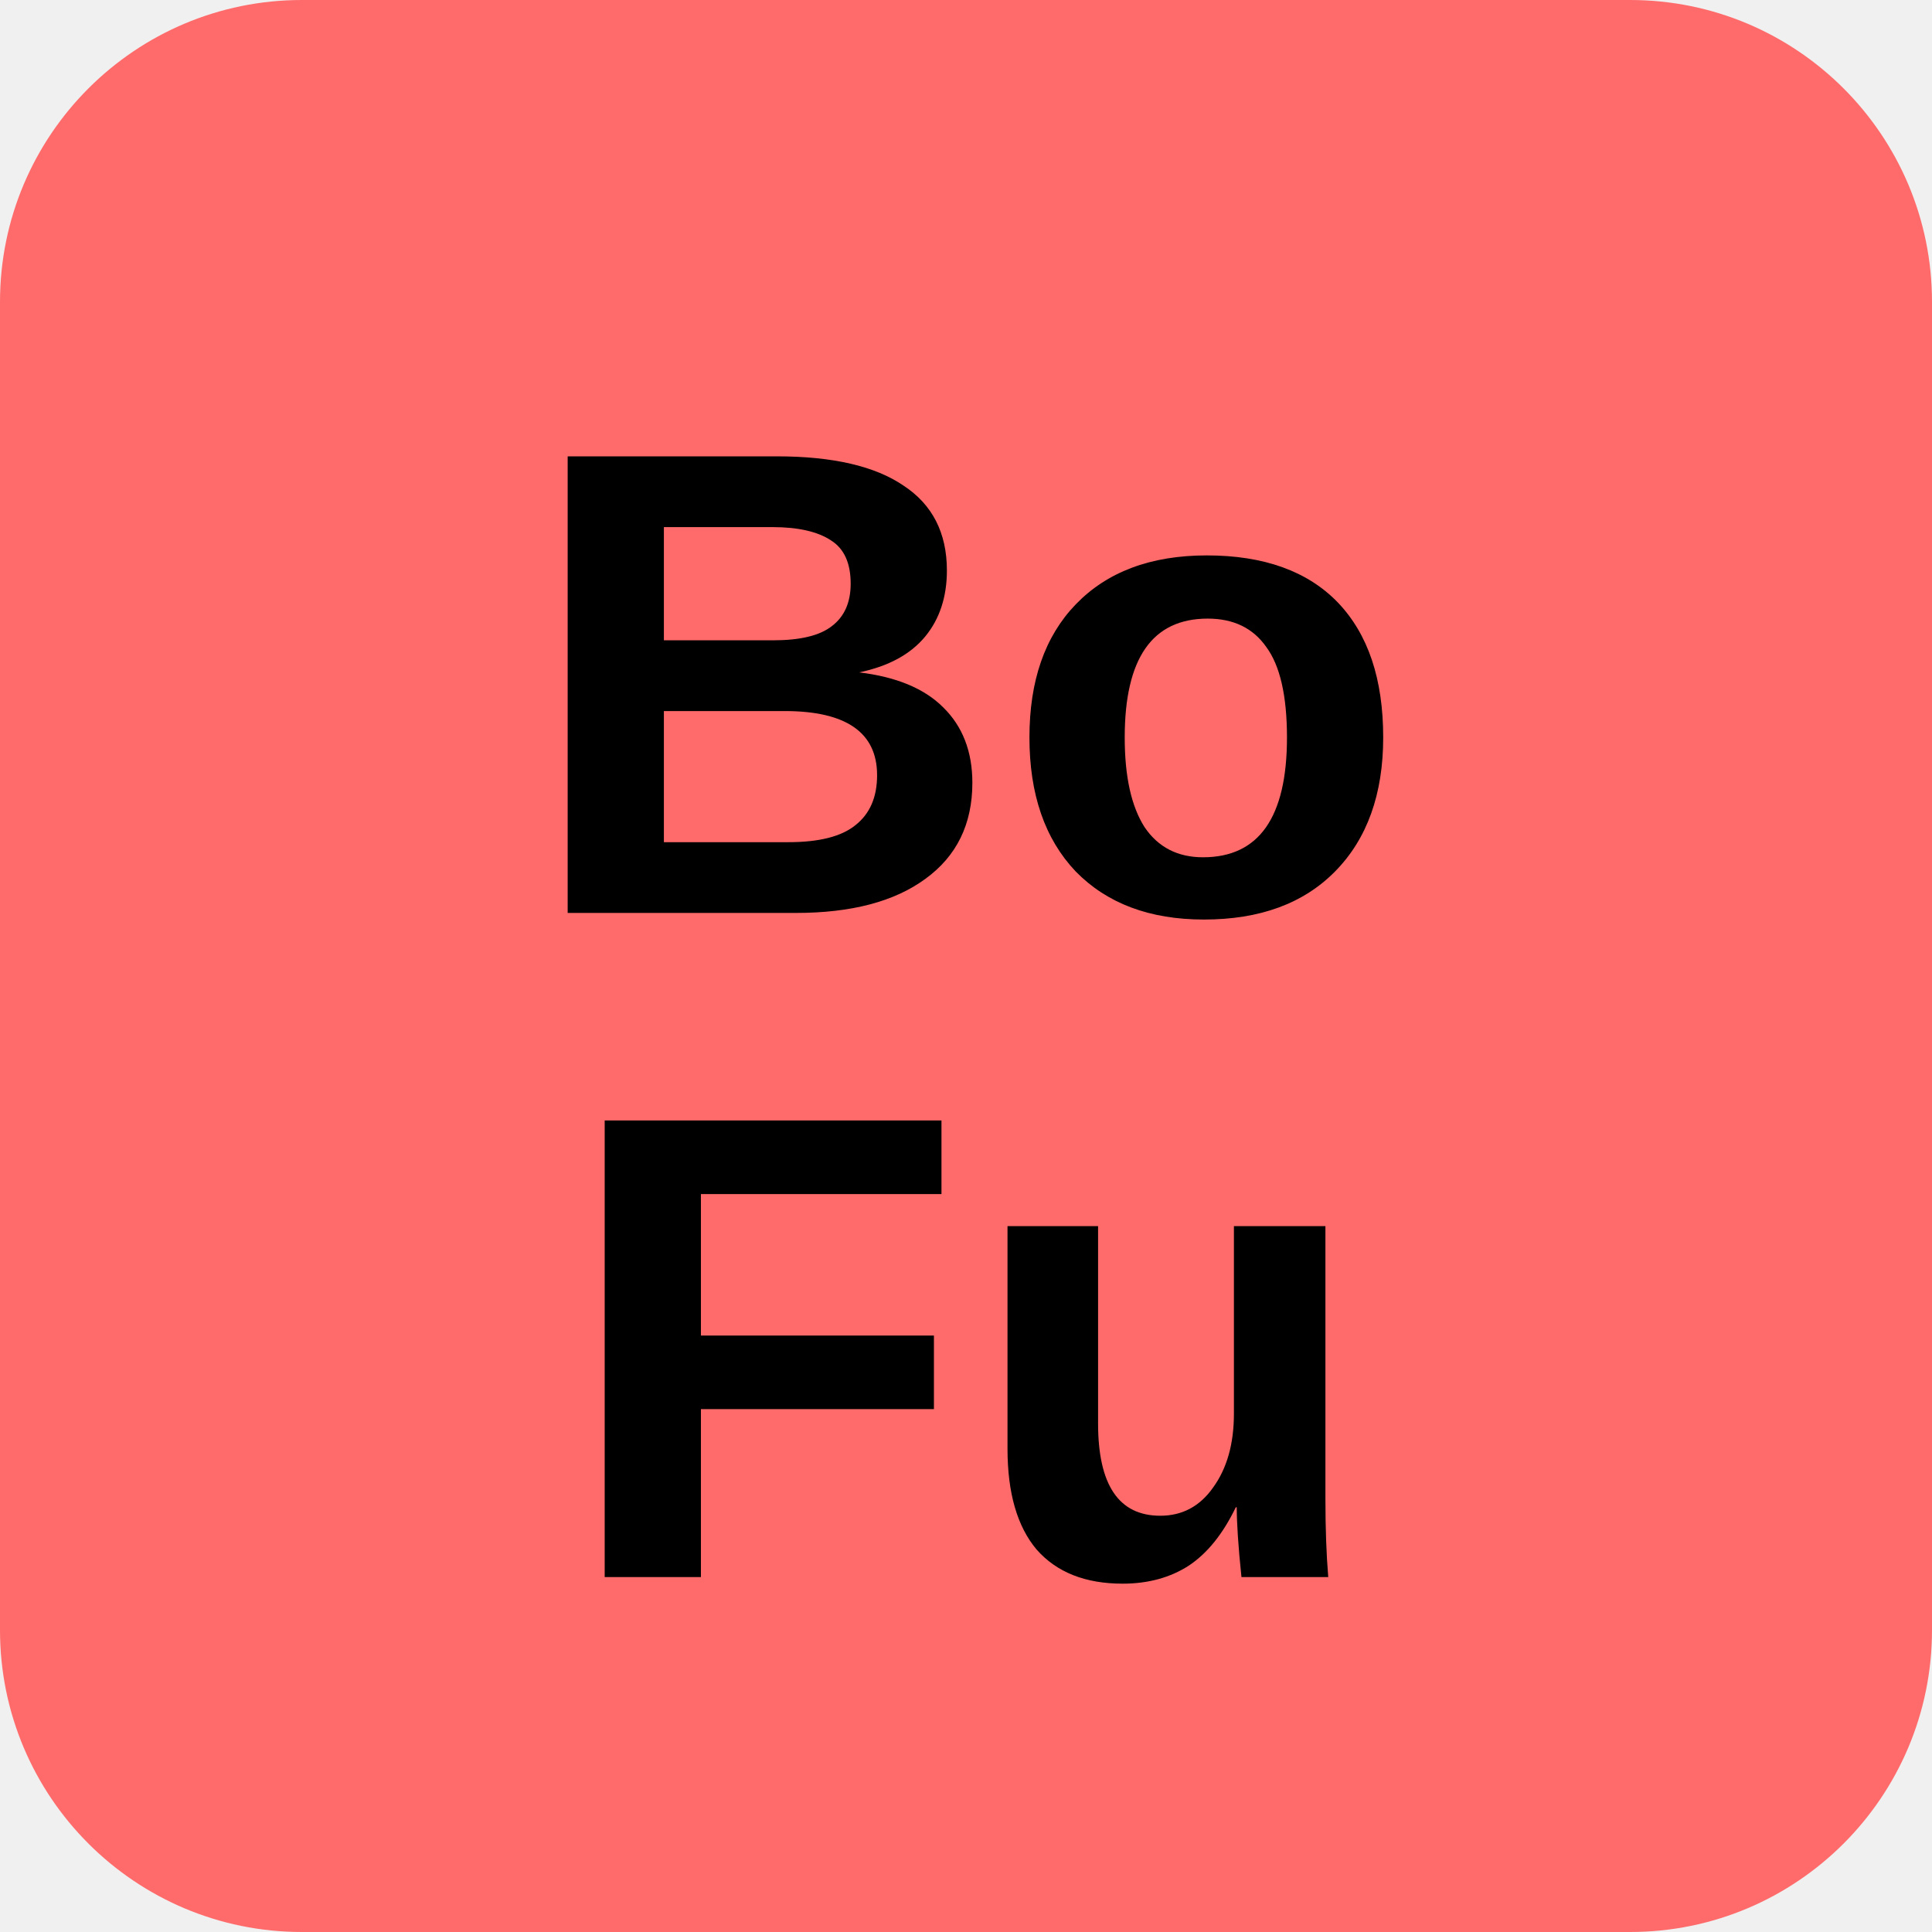
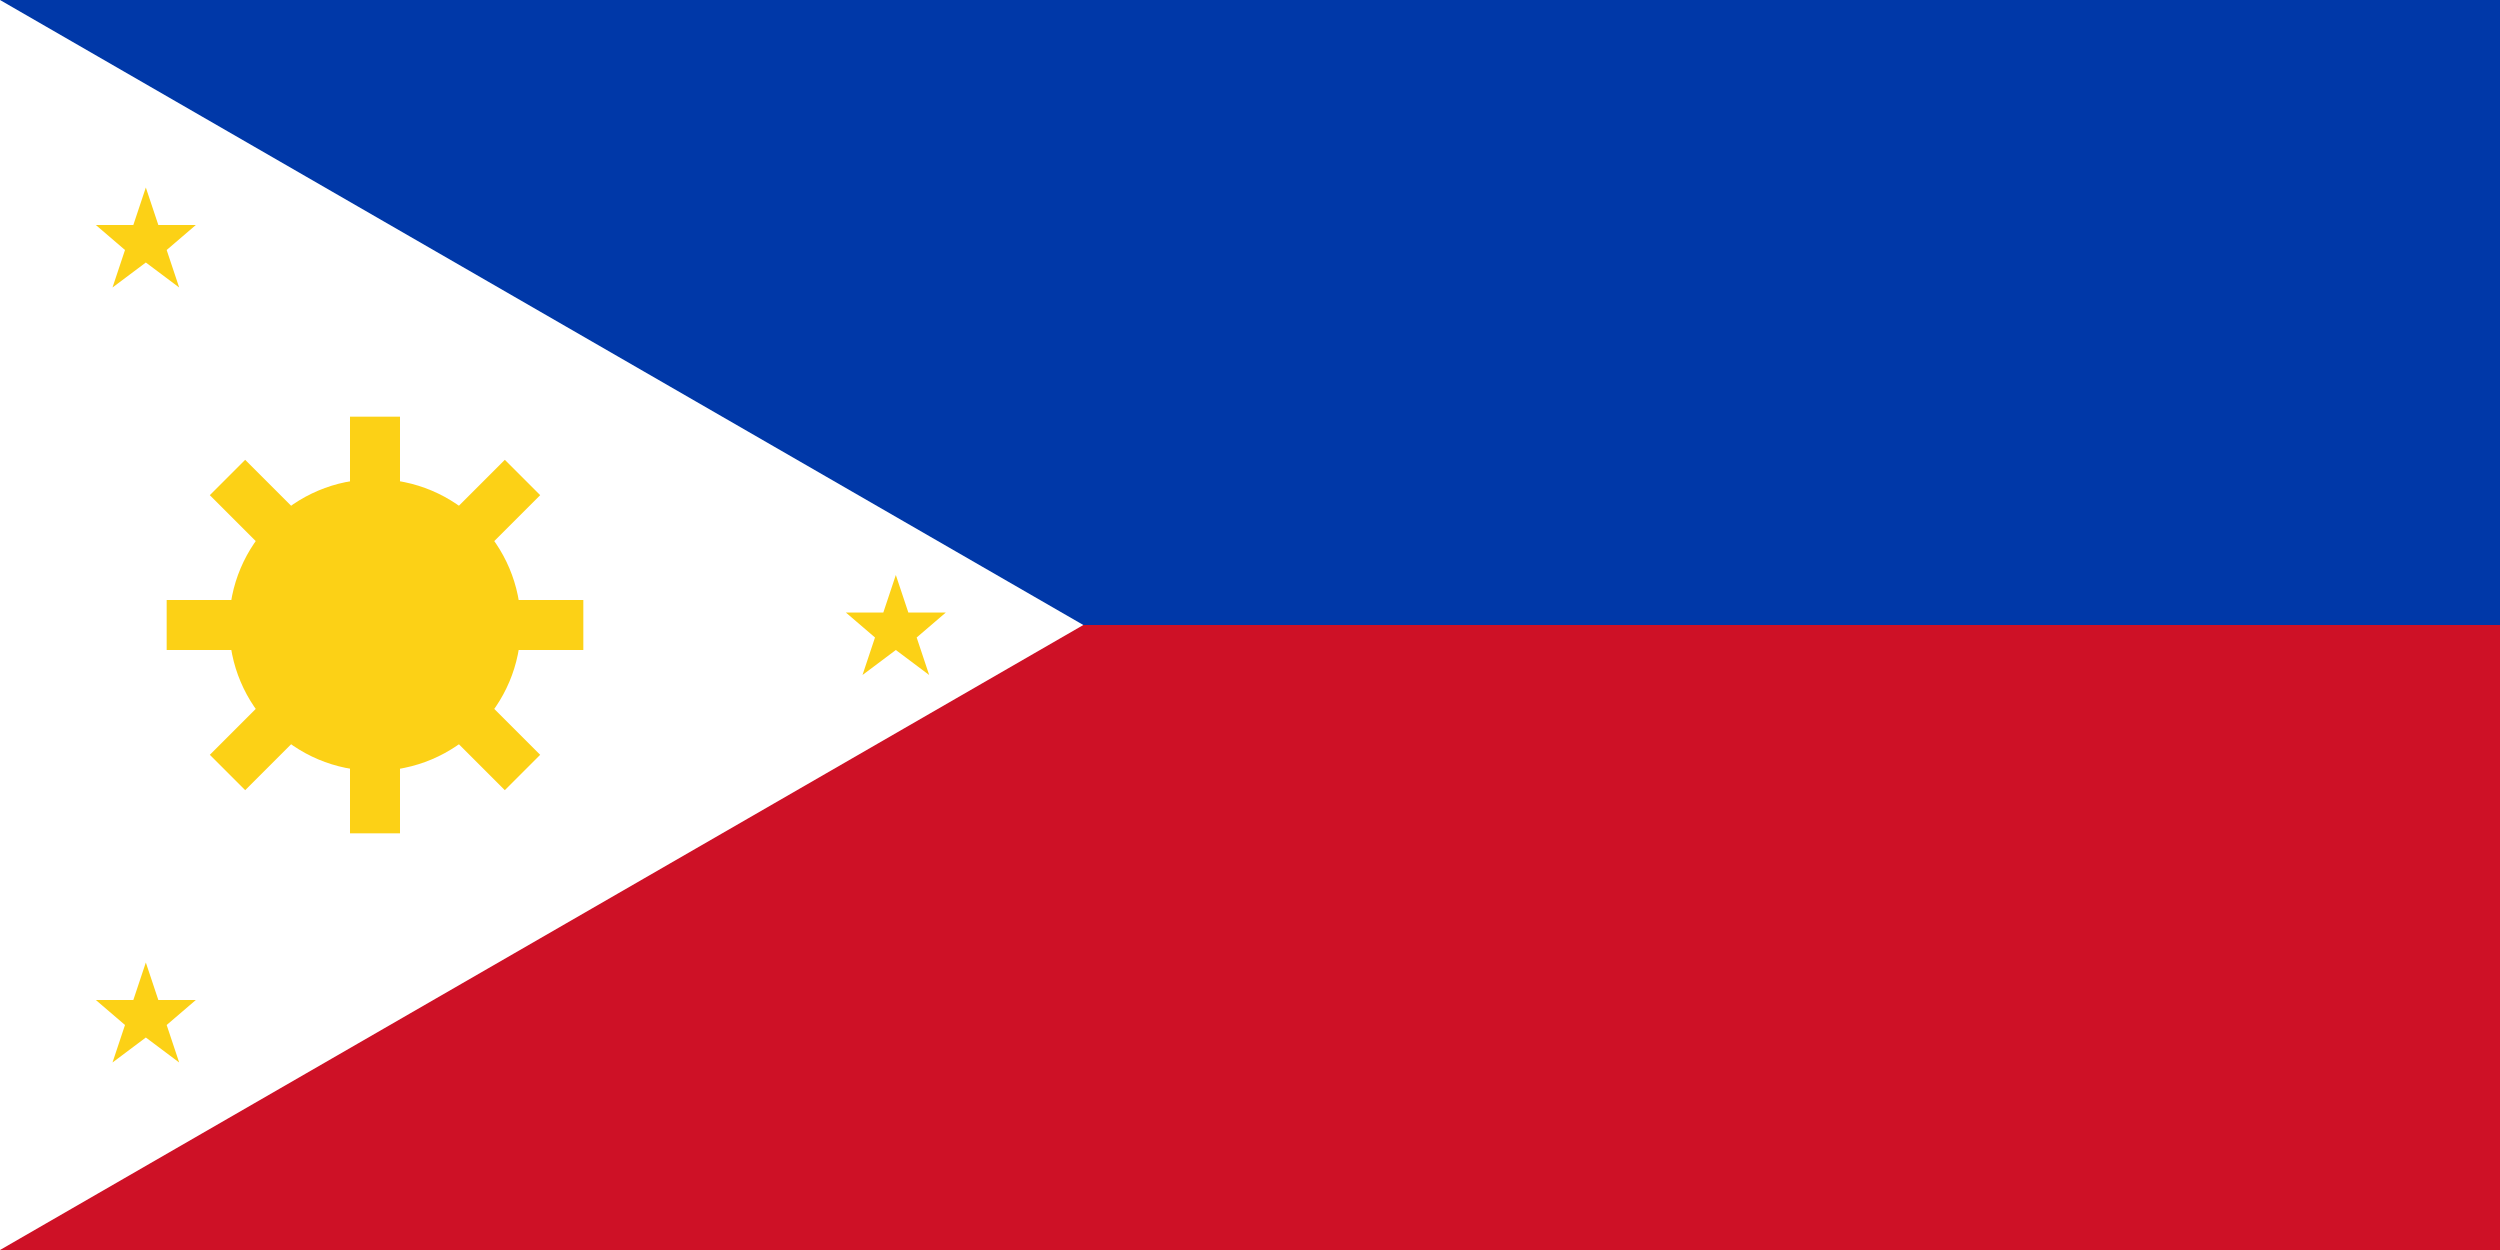
- <svg xmlns="http://www.w3.org/2000/svg" viewBox="0 0 32 32">
-   <rect width="32" height="32" rx="5" fill="#ff6b6b" />
-   <text x="16" y="12" font-family="Arial Black, Arial, sans-serif" font-size="11" font-weight="900" fill="#000000" text-anchor="middle" dominant-baseline="middle">Bo</text>
-   <text x="16" y="23" font-family="Arial Black, Arial, sans-serif" font-size="11" font-weight="900" fill="#000000" text-anchor="middle" dominant-baseline="middle">Fu</text>
+ <svg xmlns="http://www.w3.org/2000/svg" viewBox="0 0 60 30">
+   <rect width="60" height="15" fill="#0038A8" />
+   <rect y="15" width="60" height="15" fill="#CE1126" />
+   <polygon points="0,0 0,30 26,15" fill="#FFFFFF" />
+   <circle cx="9" cy="15" r="3.5" fill="#FCD116" />
+   <path d="M 9,10 L 9,20 M 4,15 L 14,15 M 5.46,11.46 L 12.54,18.54 M 5.46,18.54 L 12.54,11.46" stroke="#FCD116" stroke-width="1.2" />
+   <polygon points="3.5,4.5 3.8,5.4 4.7,5.4 4,6 4.3,6.9 3.5,6.3 2.7,6.9 3,6 2.3,5.4 3.2,5.4" fill="#FCD116" />
+   <polygon points="3.5,23.1 3.8,24 4.7,24 4,24.6 4.3,25.5 3.5,24.9 2.7,25.5 3,24.6 2.3,24 3.2,24" fill="#FCD116" />
+   <polygon points="21.5,13.8 21.8,14.7 22.7,14.7 22,15.3 22.3,16.2 21.5,15.6 20.7,16.2 21,15.3 20.3,14.7 21.2,14.7" fill="#FCD116" />
</svg>
